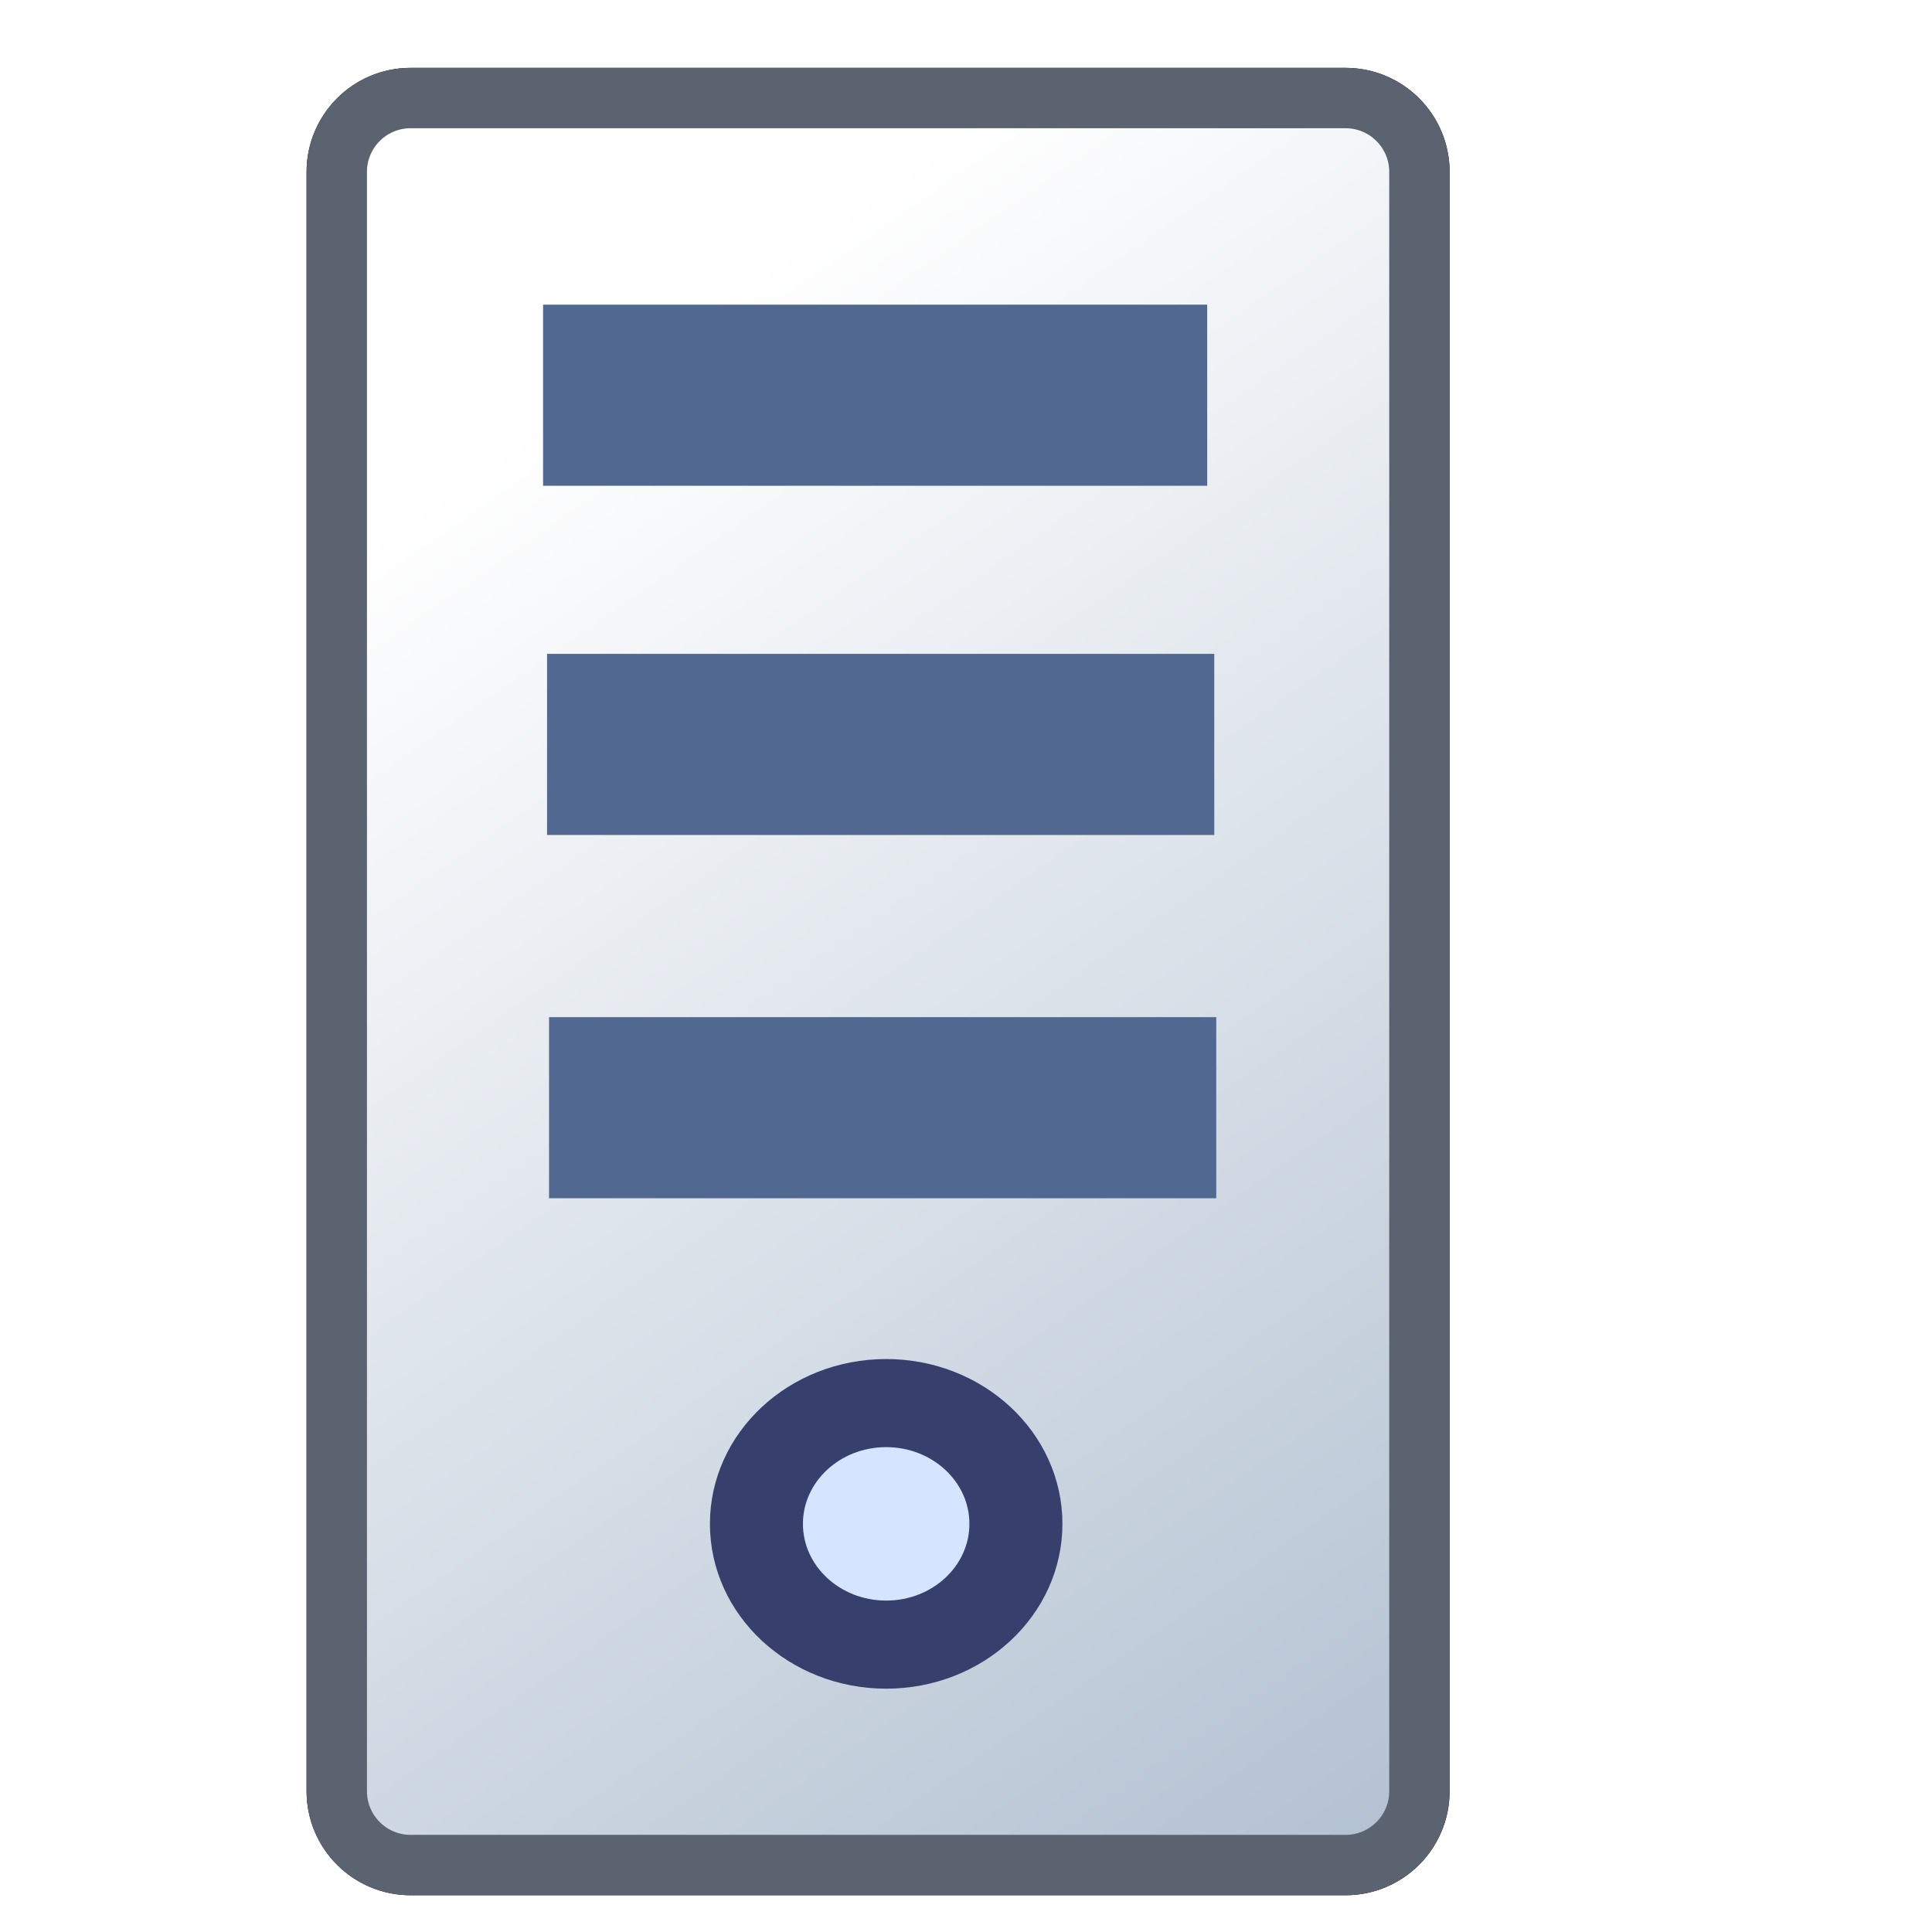
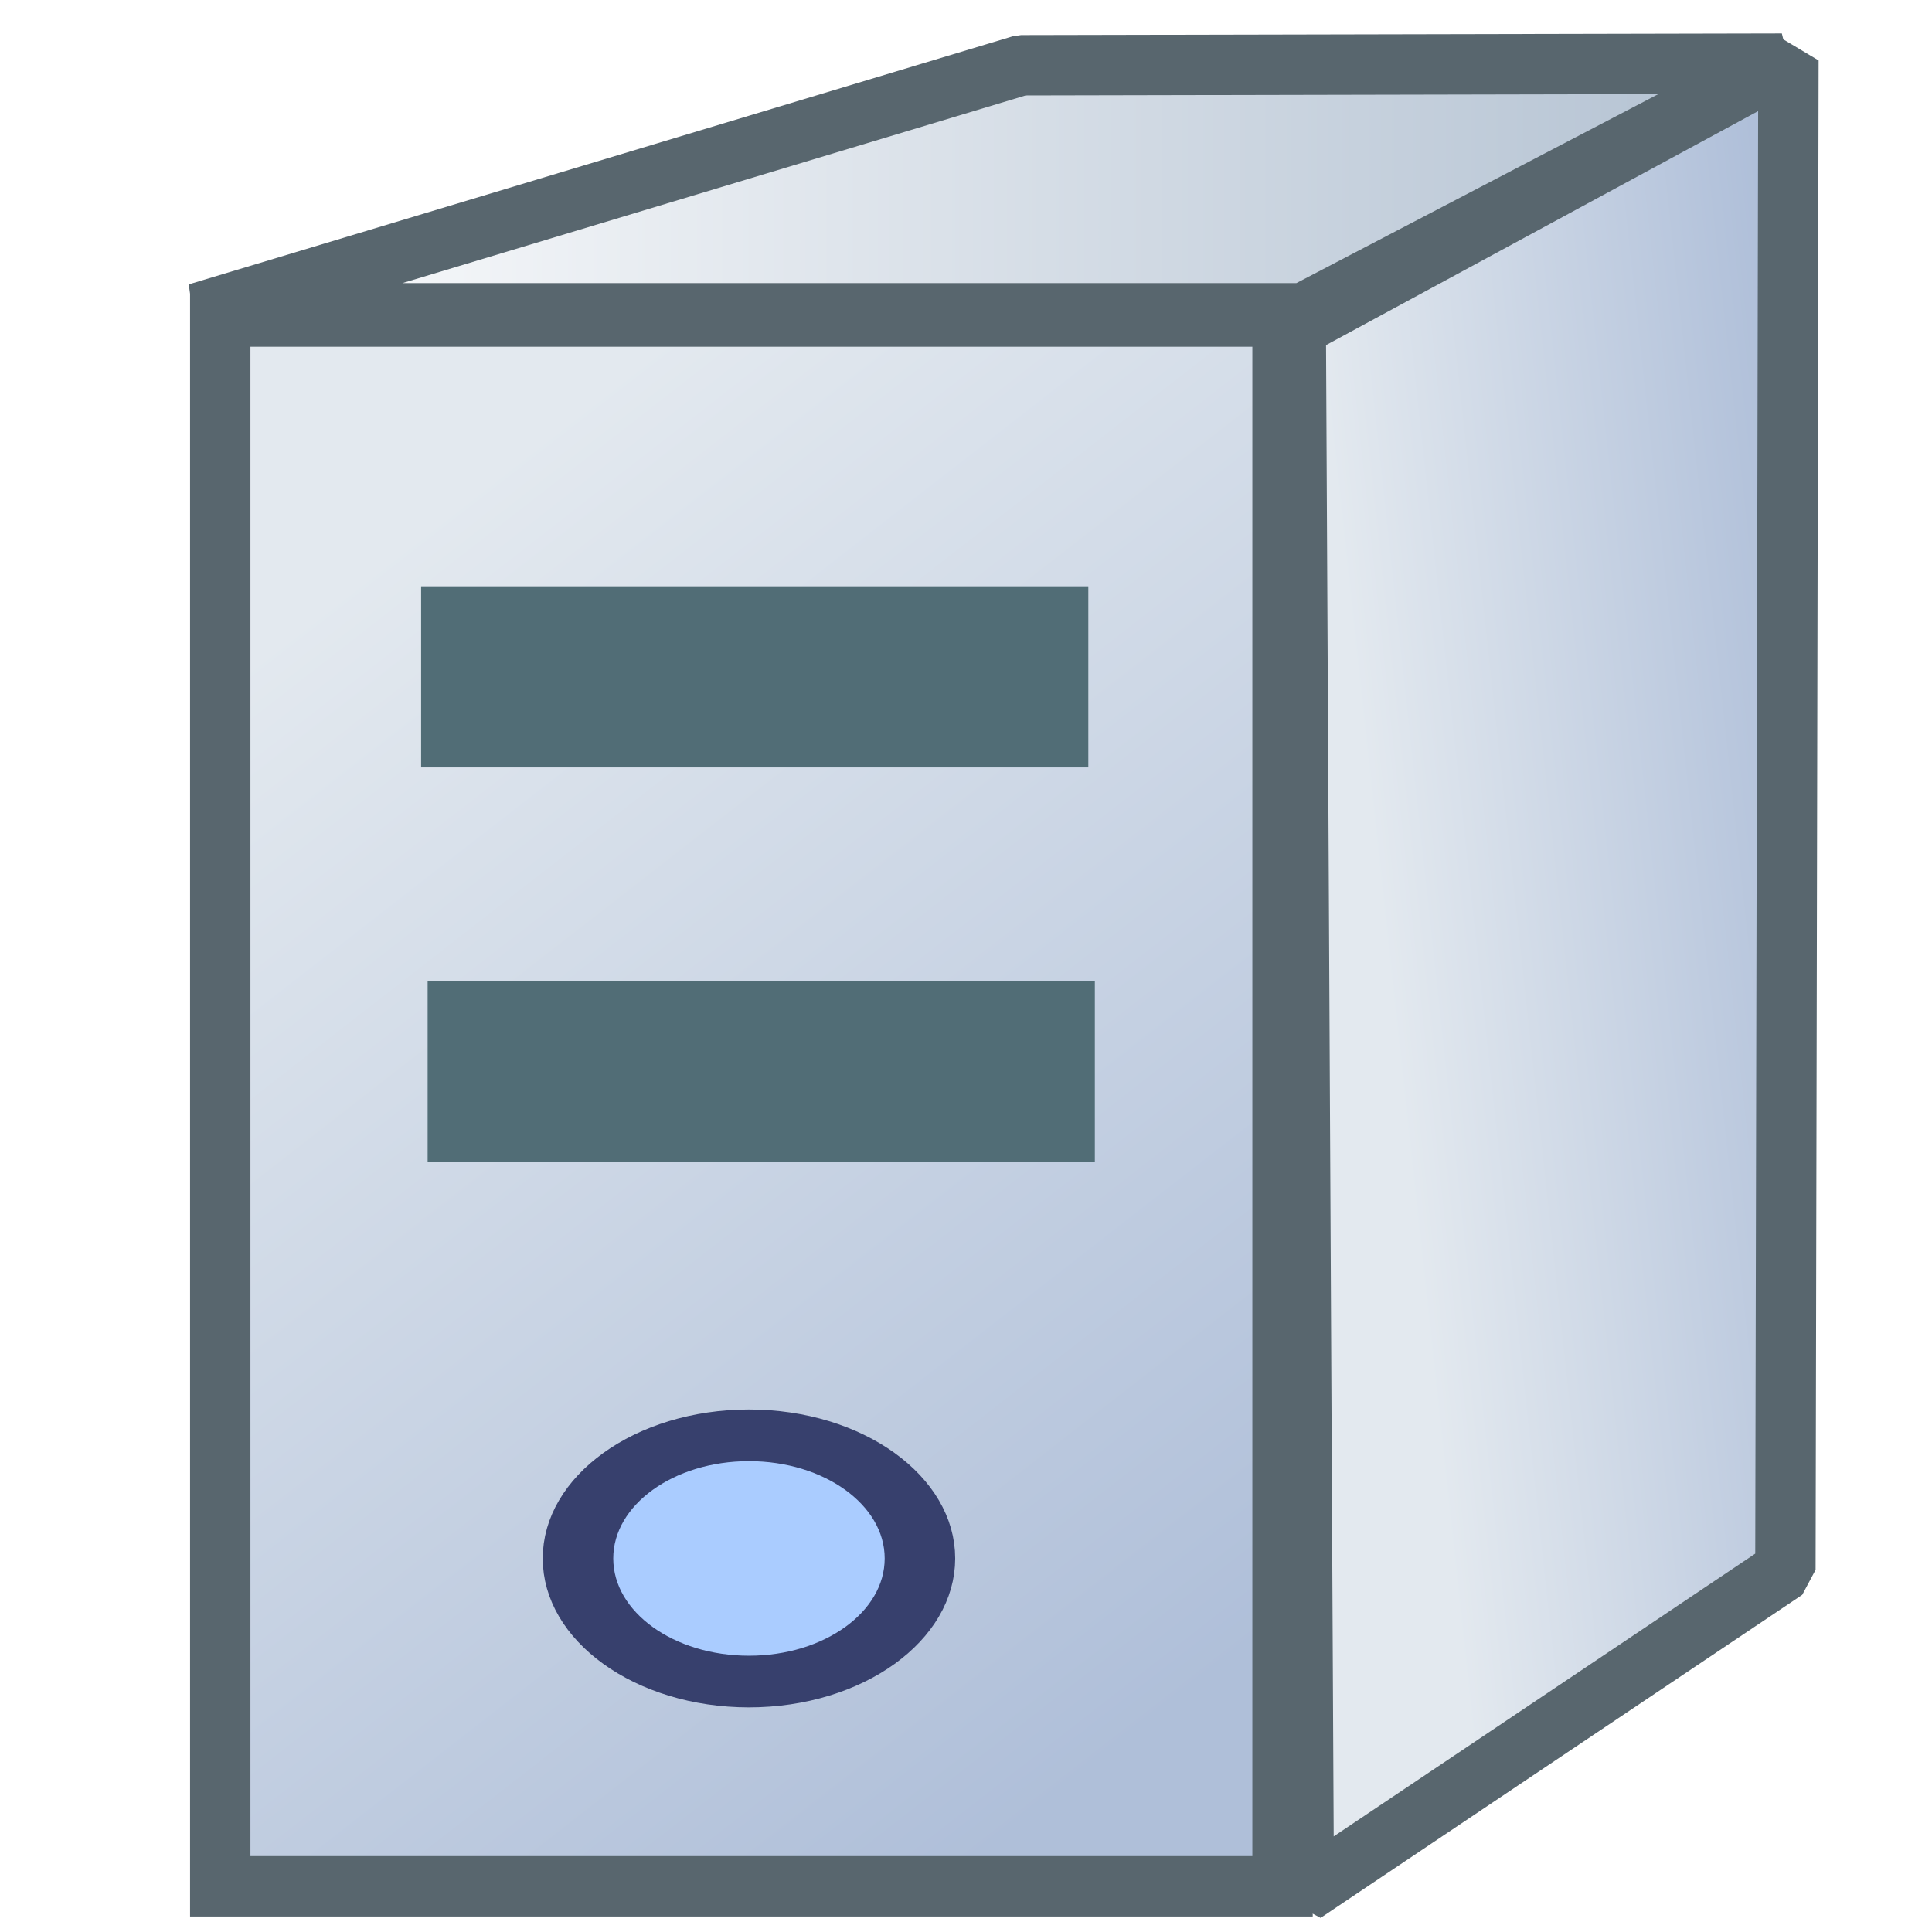
<svg xmlns="http://www.w3.org/2000/svg" xmlns:xlink="http://www.w3.org/1999/xlink" width="32" height="32" id="svg2" version="1.1" style="display:inline">
  <defs id="defs4">
    <linearGradient id="linearGradient3964">
      <stop id="stop3966" offset="0" style="stop-color:#ffffff;stop-opacity:1;" />
      <stop id="stop3968" offset="1" style="stop-color:#b0bfd0;stop-opacity:1" />
    </linearGradient>
    <linearGradient id="linearGradient3958">
      <stop id="stop3960" offset="0" style="stop-color:#ffffff;stop-opacity:1;" />
      <stop id="stop3962" offset="1" style="stop-color:#e3e4e6;stop-opacity:1;" />
    </linearGradient>
    <linearGradient id="linearGradient3911">
      <stop style="stop-color:#d2dbe5;stop-opacity:1;" offset="0" id="stop3914" />
      <stop style="stop-color:#677f9b;stop-opacity:1" offset="1" id="stop3916" />
    </linearGradient>
    <linearGradient id="linearGradient3890">
      <stop id="stop3893" offset="0" style="stop-color:#e3e9ef;stop-opacity:1;" />
-       <stop id="stop3895" offset="1" style="stop-color:#688dc7;stop-opacity:1;" />
+       <stop id="stop3895" offset="1" style="stop-color:#afbfd9;stop-opacity:1;" />
    </linearGradient>
    <linearGradient id="linearGradient3869">
      <stop style="stop-color:#006699;stop-opacity:1" offset="0" id="stop3871" />
      <stop style="stop-color:#0088aa;stop-opacity:1" offset="1" id="stop3873" />
    </linearGradient>
    <linearGradient id="linearGradient3095">
      <stop id="stop3097" offset="0" style="stop-color:#b1e5ff;stop-opacity:1;" />
      <stop id="stop3099" offset="1" style="stop-color:#0088aa;stop-opacity:1" />
    </linearGradient>
    <linearGradient id="linearGradient3928">
      <stop style="stop-color:#b1b1b1;stop-opacity:1;" offset="0" id="stop3930" />
      <stop style="stop-color:#7b7b7b;stop-opacity:1;" offset="1" id="stop3932" />
    </linearGradient>
    <linearGradient id="linearGradient3886">
      <stop style="stop-color:#cdcdcd;stop-opacity:1;" offset="0" id="stop3897" />
      <stop id="stop3892" offset="1" style="stop-color:#496d98;stop-opacity:1;" />
    </linearGradient>
    <linearGradient id="linearGradient3878">
      <stop id="stop3880" offset="0" style="stop-color:#ffffff;stop-opacity:1;" />
      <stop id="stop3884" offset="1" style="stop-color:#cecece;stop-opacity:1;" />
    </linearGradient>
    <linearGradient id="linearGradient3870">
      <stop id="stop3872" offset="1" style="stop-color:#a2a2aa;stop-opacity:1;" />
      <stop id="stop3876" offset="1" style="stop-color:#898d9d;stop-opacity:1;" />
    </linearGradient>
    <linearGradient id="linearGradient3852">
      <stop style="stop-color:#b1e5ff;stop-opacity:1;" offset="0" id="stop3854" />
      <stop style="stop-color:#4cc3ff;stop-opacity:1;" offset="1" id="stop3856" />
    </linearGradient>
    <linearGradient id="linearGradient3697">
      <stop style="stop-color:#0055d4;stop-opacity:1;" offset="0" id="stop3699" />
      <stop style="stop-color:#3c6fbd;stop-opacity:1;" offset="1" id="stop3701" />
    </linearGradient>
    <linearGradient id="linearGradient3689">
      <stop style="stop-color:#0066ff;stop-opacity:1;" offset="0" id="stop3691" />
      <stop style="stop-color:#3f84eb;stop-opacity:1;" offset="1" id="stop3693" />
    </linearGradient>
    <linearGradient id="linearGradient3925">
      <stop style="stop-color:#0044aa;stop-opacity:1;" offset="0" id="stop3927" />
      <stop style="stop-color:#0055d3;stop-opacity:1;" offset="1" id="stop3929" />
    </linearGradient>
    <linearGradient id="linearGradient3917">
      <stop style="stop-color:#0055d4;stop-opacity:1;" offset="0" id="stop3919" />
      <stop style="stop-color:#1975ff;stop-opacity:1;" offset="1" id="stop3921" />
    </linearGradient>
    <linearGradient id="linearGradient3909">
      <stop style="stop-color:#2a7fff;stop-opacity:1;" offset="0" id="stop3911" />
      <stop style="stop-color:#63a1ff;stop-opacity:1;" offset="1" id="stop3913" />
    </linearGradient>
    <linearGradient id="linearGradient3678">
      <stop style="stop-color:#e3e9ef;stop-opacity:1;" offset="0" id="stop3680" />
      <stop style="stop-color:#d9e3f2;stop-opacity:1;" offset="1" id="stop3682" />
    </linearGradient>
    <linearGradient id="linearGradient3648">
      <stop style="stop-color:#acc6d2;stop-opacity:1;" offset="0" id="stop3650" />
      <stop style="stop-color:#498ca2;stop-opacity:1;" offset="1" id="stop3652" />
    </linearGradient>
    <linearGradient id="linearGradient3716">
      <stop style="stop-color:#a5a5a5;stop-opacity:1;" offset="0" id="stop3718" />
      <stop style="stop-color:#bbbbbb;stop-opacity:1;" offset="1" id="stop3720" />
    </linearGradient>
    <linearGradient id="linearGradient3708">
      <stop style="stop-color:#838383;stop-opacity:1;" offset="0" id="stop3710" />
      <stop style="stop-color:#b3b3b3;stop-opacity:1;" offset="1" id="stop3712" />
    </linearGradient>
    <linearGradient id="linearGradient3700">
      <stop style="stop-color:#e4e4e4;stop-opacity:1;" offset="0" id="stop3702" />
      <stop style="stop-color:#f4f4f4;stop-opacity:1;" offset="1" id="stop3704" />
    </linearGradient>
    <linearGradient id="linearGradient3749">
      <stop style="stop-color:#2f3d85;stop-opacity:1;" offset="0" id="stop3751" />
      <stop style="stop-color:#2f3d85;stop-opacity:0;" offset="1" id="stop3753" />
    </linearGradient>
    <linearGradient id="linearGradient3741">
      <stop style="stop-color:#2f3d85;stop-opacity:1;" offset="0" id="stop3743" />
      <stop style="stop-color:#2f3d85;stop-opacity:0;" offset="1" id="stop3745" />
    </linearGradient>
    <linearGradient id="linearGradient3733">
      <stop style="stop-color:#2f528a;stop-opacity:1" offset="0" id="stop3735" />
      <stop style="stop-color:#3f5e91;stop-opacity:0;" offset="1" id="stop3737" />
    </linearGradient>
    <linearGradient id="linearGradient3622-8">
      <stop style="stop-color:#ffffff;stop-opacity:1" offset="0" id="stop3624-3" />
      <stop style="stop-color:#e9f0fa;stop-opacity:1" offset="1" id="stop3626-2" />
    </linearGradient>
    <linearGradient y2="29.323" x2="13.27" y1="2.201" x1="29.382" gradientTransform="matrix(1.00339,0,0,1.006795,-0.04875293,31.92457)" gradientUnits="userSpaceOnUse" id="linearGradient4163" xlink:href="#linearGradient3622-8" />
    <linearGradient id="linearGradient3622-95">
      <stop style="stop-color:#c6cee3;stop-opacity:1;" offset="0" id="stop3624-5" />
      <stop style="stop-color:#eaeef9;stop-opacity:0;" offset="1" id="stop3626-7" />
    </linearGradient>
    <linearGradient xlink:href="#linearGradient3733" id="linearGradient2886" gradientUnits="userSpaceOnUse" x1="78.128" y1="102.627" x2="110.164" y2="102.627" gradientTransform="translate(-26.68746,-0.0778789)" />
    <linearGradient xlink:href="#linearGradient3749" id="linearGradient2892" gradientUnits="userSpaceOnUse" x1="88.326" y1="84.508" x2="119.719" y2="63.179" />
    <linearGradient xlink:href="#linearGradient3741" id="linearGradient2894" gradientUnits="userSpaceOnUse" x1="98.524" y1="99.793" x2="127.86" y2="99.793" />
    <linearGradient xlink:href="#linearGradient3700" id="linearGradient3706" x1="22.978" y1="16.534" x2="29.823" y2="16.275" gradientUnits="userSpaceOnUse" gradientTransform="matrix(0.7675676,0,0,1,5.155732,30.40896)" />
    <linearGradient xlink:href="#linearGradient3708" id="linearGradient3714" x1="12.987" y1="40.467" x2="29.934" y2="40.467" gradientUnits="userSpaceOnUse" gradientTransform="matrix(0.9235808,0,0,1,1.6955,-1.591041)" />
    <linearGradient xlink:href="#linearGradient3716" id="linearGradient3722" x1="12.987" y1="51.05" x2="23.126" y2="51.05" gradientUnits="userSpaceOnUse" gradientTransform="matrix(0.9124088,0,0,1,1.840594,-1.591041)" />
    <radialGradient xlink:href="#linearGradient3648" id="radialGradient3656" cx="15.795" cy="23.041" fx="15.795" fy="23.041" r="1.536" gradientUnits="userSpaceOnUse" />
    <linearGradient xlink:href="#linearGradient3678" id="linearGradient3684" x1="0.871" y1="-3.09" x2="28.755" y2="-5.236" gradientUnits="userSpaceOnUse" gradientTransform="matrix(1,0,0,1.076614,0,0.03111428)" />
    <linearGradient xlink:href="#linearGradient3909" id="linearGradient3915" x1="2.108" y1="7.628" x2="8.558" y2="7.628" gradientUnits="userSpaceOnUse" gradientTransform="translate(-1.919181,0.1750657)" />
    <radialGradient xlink:href="#linearGradient3648-8" id="radialGradient3656-4" cx="15.795" cy="23.041" fx="15.795" fy="23.041" r="1.536" gradientUnits="userSpaceOnUse" />
    <linearGradient id="linearGradient3648-8">
      <stop style="stop-color:#acc6d2;stop-opacity:1;" offset="0" id="stop3650-8" />
      <stop style="stop-color:#498ca2;stop-opacity:1;" offset="1" id="stop3652-2" />
    </linearGradient>
    <linearGradient xlink:href="#linearGradient3911" id="linearGradient3706-4" x1="19.536" y1="19.736" x2="42.879" y2="19.579" gradientUnits="userSpaceOnUse" gradientTransform="matrix(0.7265546,0,0,1.36666,-24.7206,-7.887223)" />
    <linearGradient id="linearGradient3700-5">
      <stop style="stop-color:#e6e6e6;stop-opacity:1;" offset="0" id="stop3702-5" />
      <stop style="stop-color:#ffffff;stop-opacity:1;" offset="1" id="stop3704-1" />
    </linearGradient>
    <linearGradient xlink:href="#linearGradient3964" id="linearGradient3714-7" x1="24.276" y1="32.98" x2="22.687" y2="40.126" gradientUnits="userSpaceOnUse" gradientTransform="matrix(1.198533,0,0,1.36666,-38.28116,-51.80283)" />
    <linearGradient id="linearGradient3708-1">
      <stop style="stop-color:#d4d4d4;stop-opacity:1;" offset="0" id="stop3710-1" />
      <stop style="stop-color:#ffffff;stop-opacity:1;" offset="1" id="stop3712-5" />
    </linearGradient>
    <linearGradient xlink:href="#linearGradient3716-7" id="linearGradient3722-2" x1="12.987" y1="51.05" x2="23.126" y2="51.05" gradientUnits="userSpaceOnUse" gradientTransform="matrix(0.9124088,0,0,1,1.840594,-1.591041)" />
    <linearGradient id="linearGradient3716-7">
      <stop style="stop-color:#a1a1a1;stop-opacity:1;" offset="0" id="stop3718-6" />
      <stop id="stop3860" offset="0.5" style="stop-color:#5c5c5c;stop-opacity:1;" />
      <stop style="stop-color:#363636;stop-opacity:1;" offset="1" id="stop3720-1" />
    </linearGradient>
    <linearGradient xlink:href="#linearGradient3689" id="linearGradient3695" x1="0.992" y1="16.589" x2="7.442" y2="16.589" gradientUnits="userSpaceOnUse" gradientTransform="translate(-0.8029187,-0.07299261)" />
    <linearGradient xlink:href="#linearGradient3697" id="linearGradient3703" x1="0.992" y1="25.271" x2="7.504" y2="25.271" gradientUnits="userSpaceOnUse" gradientTransform="translate(-0.8029187,-0.07299261)" />
    <linearGradient xlink:href="#linearGradient3958" id="linearGradient3905" x1="9.168" y1="6.901" x2="11.23" y2="29.164" gradientUnits="userSpaceOnUse" gradientTransform="matrix(0.8447149,0,0,1,-24.70895,-0.6934298)" />
-     <linearGradient xlink:href="#linearGradient3964" id="linearGradient4075" x1="10.066" y1="4.197" x2="25.066" y2="29.197" gradientUnits="userSpaceOnUse" gradientTransform="matrix(0.8742713,0,0,1.015079,1.206249,1.927263)" />
+     <linearGradient xlink:href="#linearGradient3964" id="linearGradient3885" gradientUnits="userSpaceOnUse" gradientTransform="matrix(0.8742713,0,0,1.015079,-24.31441,14.68759)" x1="10.066" y1="4.197" x2="25.066" y2="29.197" />
+     <linearGradient xlink:href="#linearGradient3964" id="linearGradient3887" gradientUnits="userSpaceOnUse" gradientTransform="matrix(0.8742713,0,0,1.015079,-24.31441,14.68759)" x1="10.066" y1="4.197" x2="25.066" y2="29.197" />
+     <linearGradient xlink:href="#linearGradient3964" id="linearGradient3891" gradientUnits="userSpaceOnUse" gradientTransform="matrix(0.8742713,0,0,1.015079,33.14013,2.092552)" x1="10.066" y1="4.197" x2="25.066" y2="29.197" />
+     <linearGradient xlink:href="#linearGradient3964" id="linearGradient3893" gradientUnits="userSpaceOnUse" gradientTransform="matrix(0.8742713,0,0,1.015079,34.39633,7.018172)" x1="10.066" y1="4.197" x2="25.066" y2="29.197" />
+     <linearGradient xlink:href="#linearGradient3890" id="linearGradient3927" x1="5.301" y1="8.355" x2="19.233" y2="27.699" gradientUnits="userSpaceOnUse" gradientTransform="matrix(0.9260597,0,0,1,0.8702204,1.242766)" />
+     <linearGradient xlink:href="#linearGradient3890" id="linearGradient3935" x1="22.907" y1="15.5" x2="30.392" y2="14.69" gradientUnits="userSpaceOnUse" />
+     <linearGradient xlink:href="#linearGradient3964" id="linearGradient3943" x1="3.473" y1="2.5" x2="30.856" y2="2.5" gradientUnits="userSpaceOnUse" gradientTransform="translate(-0.7024328,1.188732)" />
  </defs>
  <g id="layer1" style="display:inline" />
  <g id="layer6" style="display:inline">
-     <rect style="fill:url(#linearGradient4075);fill-opacity:1;fill-rule:evenodd;stroke:#000103;stroke-width:1;stroke-linecap:round;stroke-linejoin:round;stroke-miterlimit:4;stroke-opacity:1;stroke-dasharray:none;stroke-dashoffset:0" id="rect4067" width="17.932" height="29.267" x="5.578" y="1.624" ry="1.223" />
-     <path style="fill:none;stroke:#516991;stroke-width:3;stroke-linecap:butt;stroke-linejoin:miter;stroke-miterlimit:4;stroke-opacity:1;stroke-dasharray:none" d="m 9.061,9.488 11,-4e-7" id="path4057" />
-     <path id="path4063" d="m 9.028,19.868 11.051,0" style="fill:none;stroke:#516991;stroke-width:3;stroke-linecap:butt;stroke-linejoin:miter;stroke-miterlimit:4;stroke-opacity:1;stroke-dasharray:none" />
-     <rect ry="1.223" y="1.624" x="5.578" height="29.267" width="17.932" id="rect3101" style="fill:url(#linearGradient4075);fill-opacity:1;fill-rule:evenodd;stroke:#5b6371;stroke-width:1;stroke-linecap:round;stroke-linejoin:round;stroke-miterlimit:4;stroke-opacity:1;stroke-dasharray:none;stroke-dashoffset:0" />
-     <path id="path3103" d="m 8.995,6.546 11,-4e-7" style="fill:none;stroke:#516991;stroke-width:3;stroke-linecap:butt;stroke-linejoin:miter;stroke-miterlimit:4;stroke-opacity:1;stroke-dasharray:none" />
-     <path style="fill:none;stroke:#516991;stroke-width:3;stroke-linecap:butt;stroke-linejoin:miter;stroke-miterlimit:4;stroke-opacity:1;stroke-dasharray:none" d="m 9.061,12.33 11.051,0" id="path3105" />
-     <path id="path3109" d="m 9.094,18.347 11.051,0" style="fill:none;stroke:#516991;stroke-width:3;stroke-linecap:butt;stroke-linejoin:miter;stroke-miterlimit:4;stroke-opacity:1;stroke-dasharray:none" />
-     <path style="fill:#d5e5ff;fill-opacity:1;fill-rule:evenodd;stroke:#37406d;stroke-width:1.363;stroke-linecap:round;stroke-linejoin:miter;stroke-miterlimit:4;stroke-opacity:1;stroke-dasharray:none;stroke-dashoffset:0" id="path3111" d="m 17.554,25.868 a 1.901,1.868 0 1 1 -3.802,0 1.901,1.868 0 1 1 3.802,0 z" transform="matrix(1.130435,0,0,1.070796,-3.016888,-2.459446)" />
+     <path style="fill:url(#linearGradient3927);fill-opacity:1;stroke:#58666e;stroke-width:1;stroke-linecap:butt;stroke-linejoin:miter;stroke-miterlimit:4;stroke-opacity:1;stroke-dasharray:none" d="m 3.648,5.243 0,26 17.595,0 0,-12.697 0,-13.303 z" id="path3895" />
+     <path id="path4063" d="m 6.975,11.211 11.051,0" style="fill:#87cdde;stroke:#516d76;stroke-width:3;stroke-linecap:butt;stroke-linejoin:miter;stroke-miterlimit:4;stroke-opacity:1;stroke-dasharray:none" />
+     <path style="fill:#aaccff;fill-opacity:1;fill-rule:evenodd;stroke:#37406d;stroke-width:0.784;stroke-linecap:round;stroke-linejoin:miter;stroke-miterlimit:4;stroke-opacity:1;stroke-dasharray:none;stroke-dashoffset:0" id="path3111" d="m 17.554,25.868 a 1.901,1.868 0 1 1 -3.802,0 1.901,1.868 0 1 1 3.802,0 z" transform="matrix(1.489651,0,0,1.091599,-10.91225,-2.424941)" />
+     <path style="fill:url(#linearGradient3943);fill-opacity:1;stroke:#58666e;stroke-width:1px;stroke-linecap:butt;stroke-linejoin:bevel;stroke-opacity:1" d="M 3.27,5.189 16.914,1.081 29.514,1.054 21.595,5.189 z" id="path3897" />
+     <path style="fill:url(#linearGradient3935);fill-opacity:1;stroke:#58666e;stroke-width:1px;stroke-linecap:butt;stroke-linejoin:bevel;stroke-opacity:1" d="M 21.462,5.419 21.595,31.351 29.572,26 29.622,1 z" id="path3919" />
+     <path style="fill:#87cdde;stroke:#516d76;stroke-width:3;stroke-linecap:butt;stroke-linejoin:miter;stroke-miterlimit:4;stroke-opacity:1;stroke-dasharray:none" d="m 7.083,17.749 11.051,0" id="path3971" />
  </g>
</svg>
